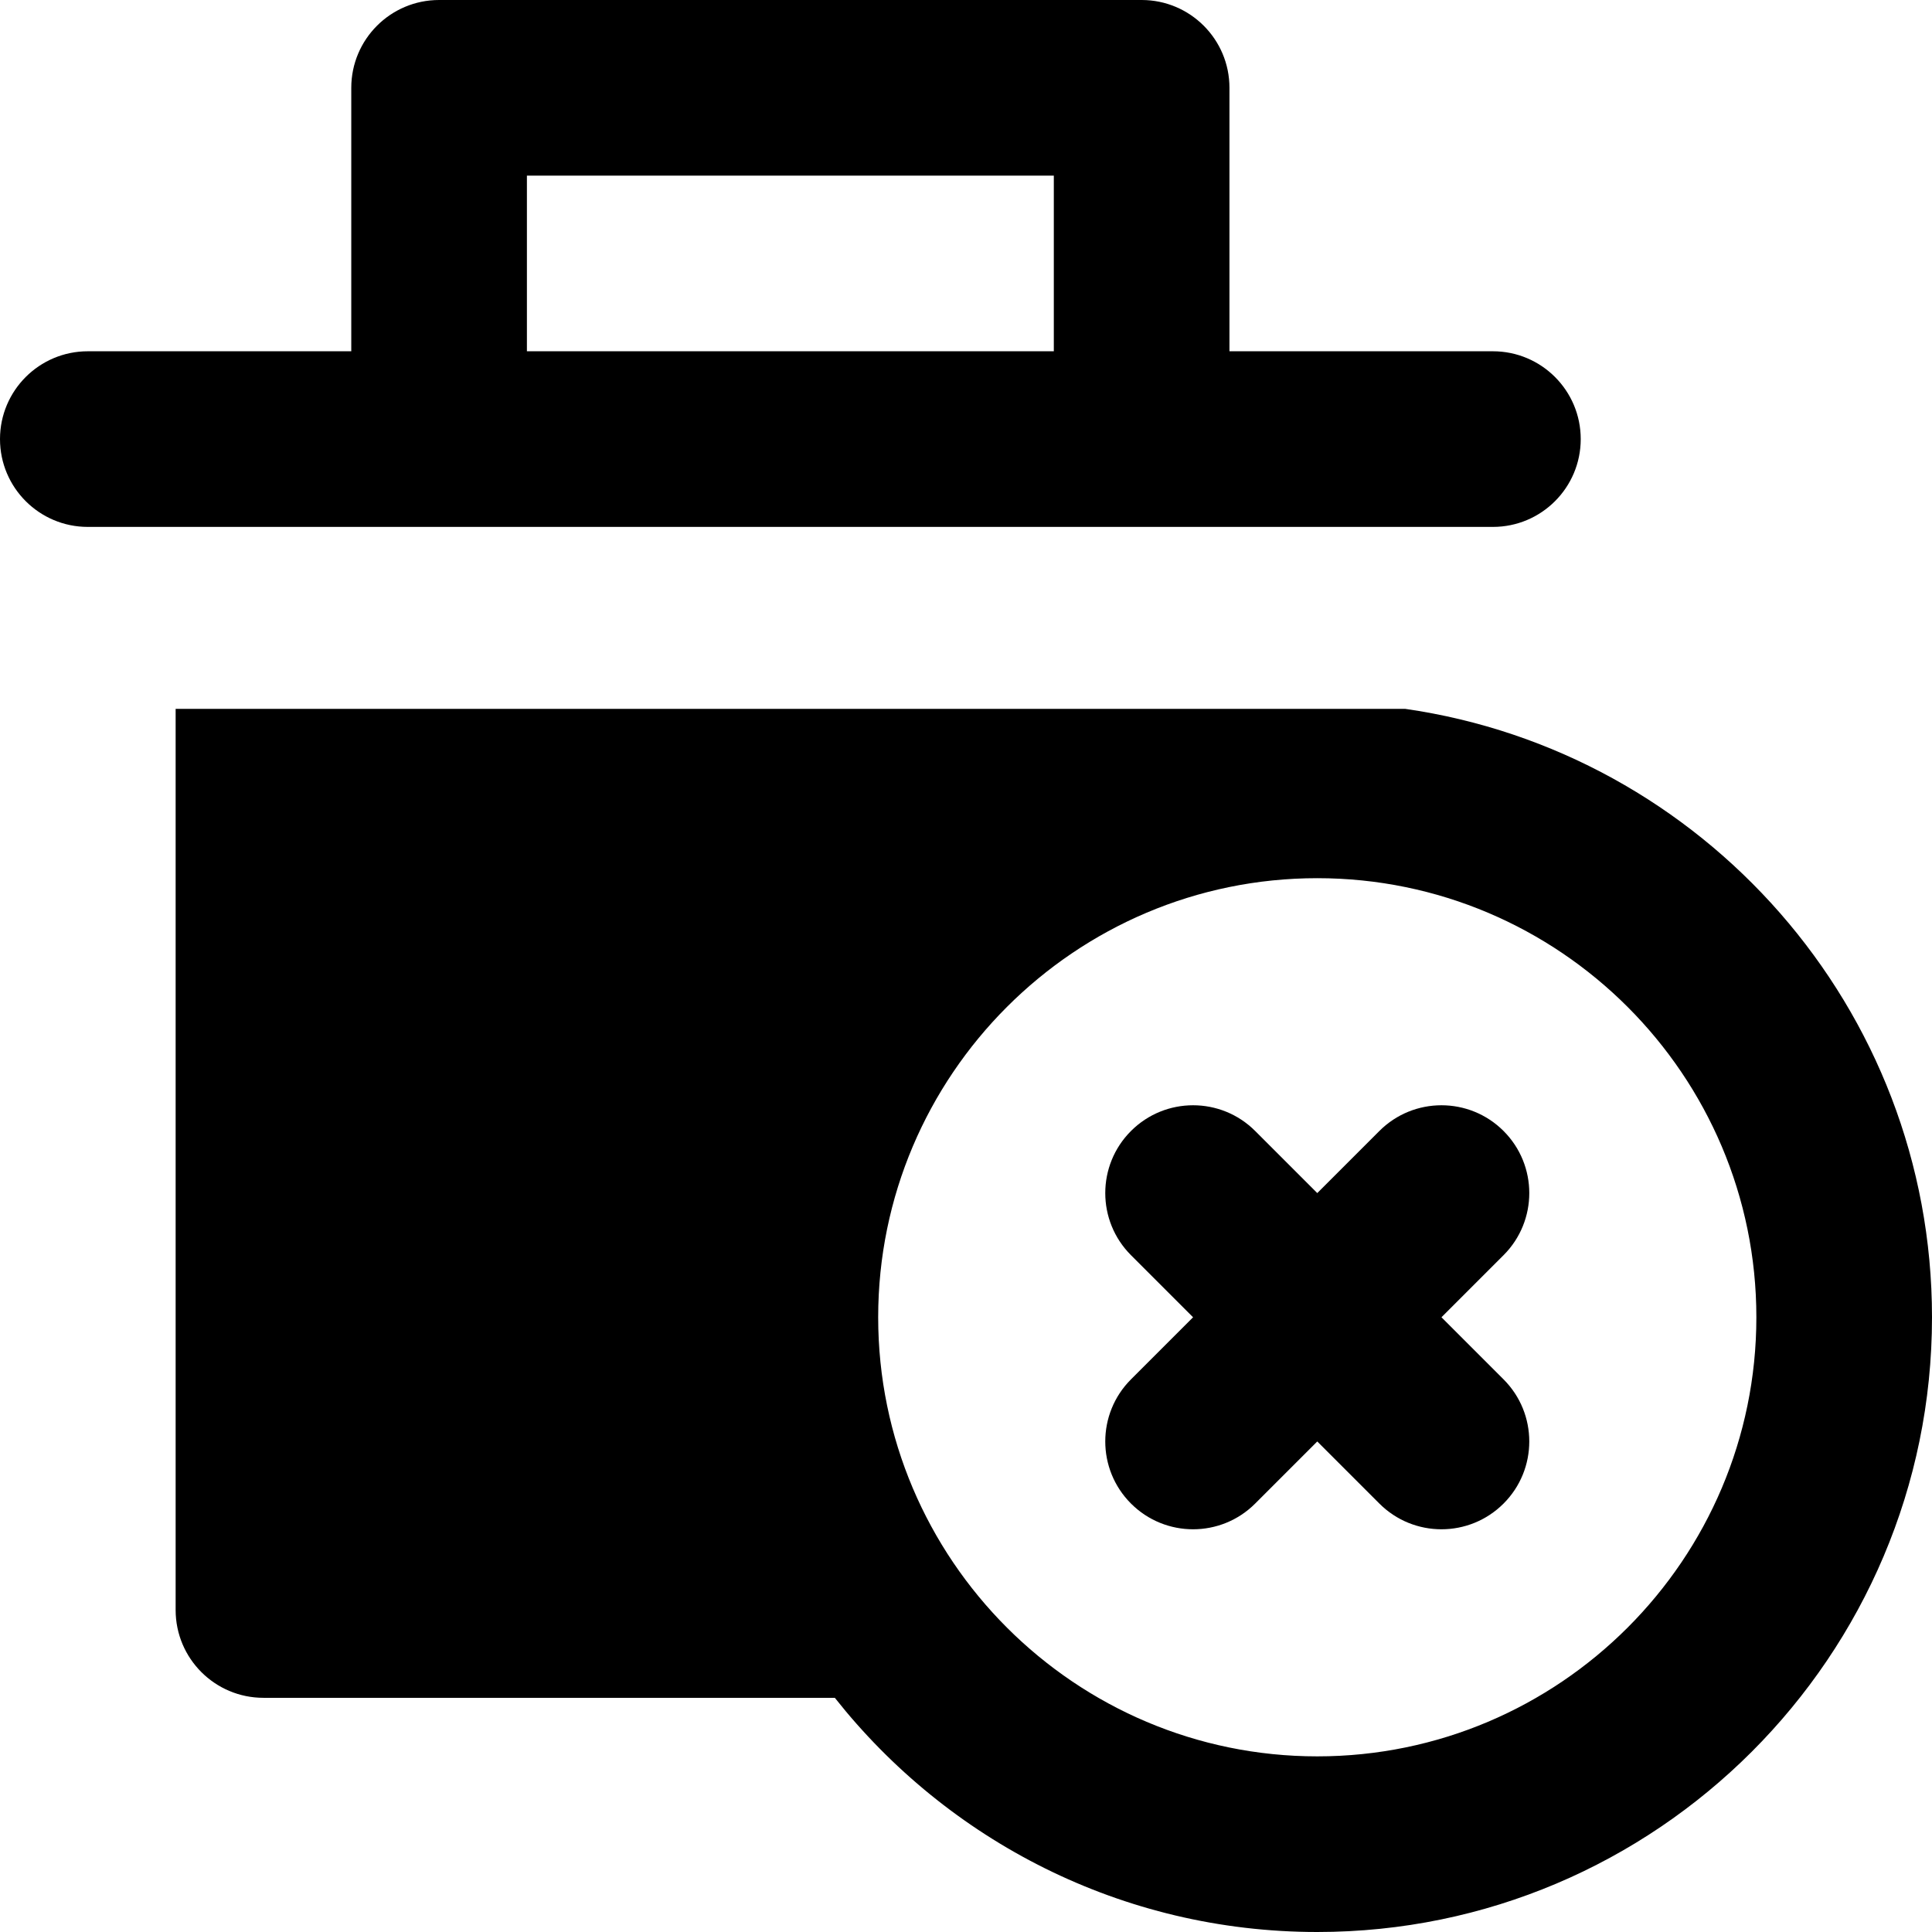
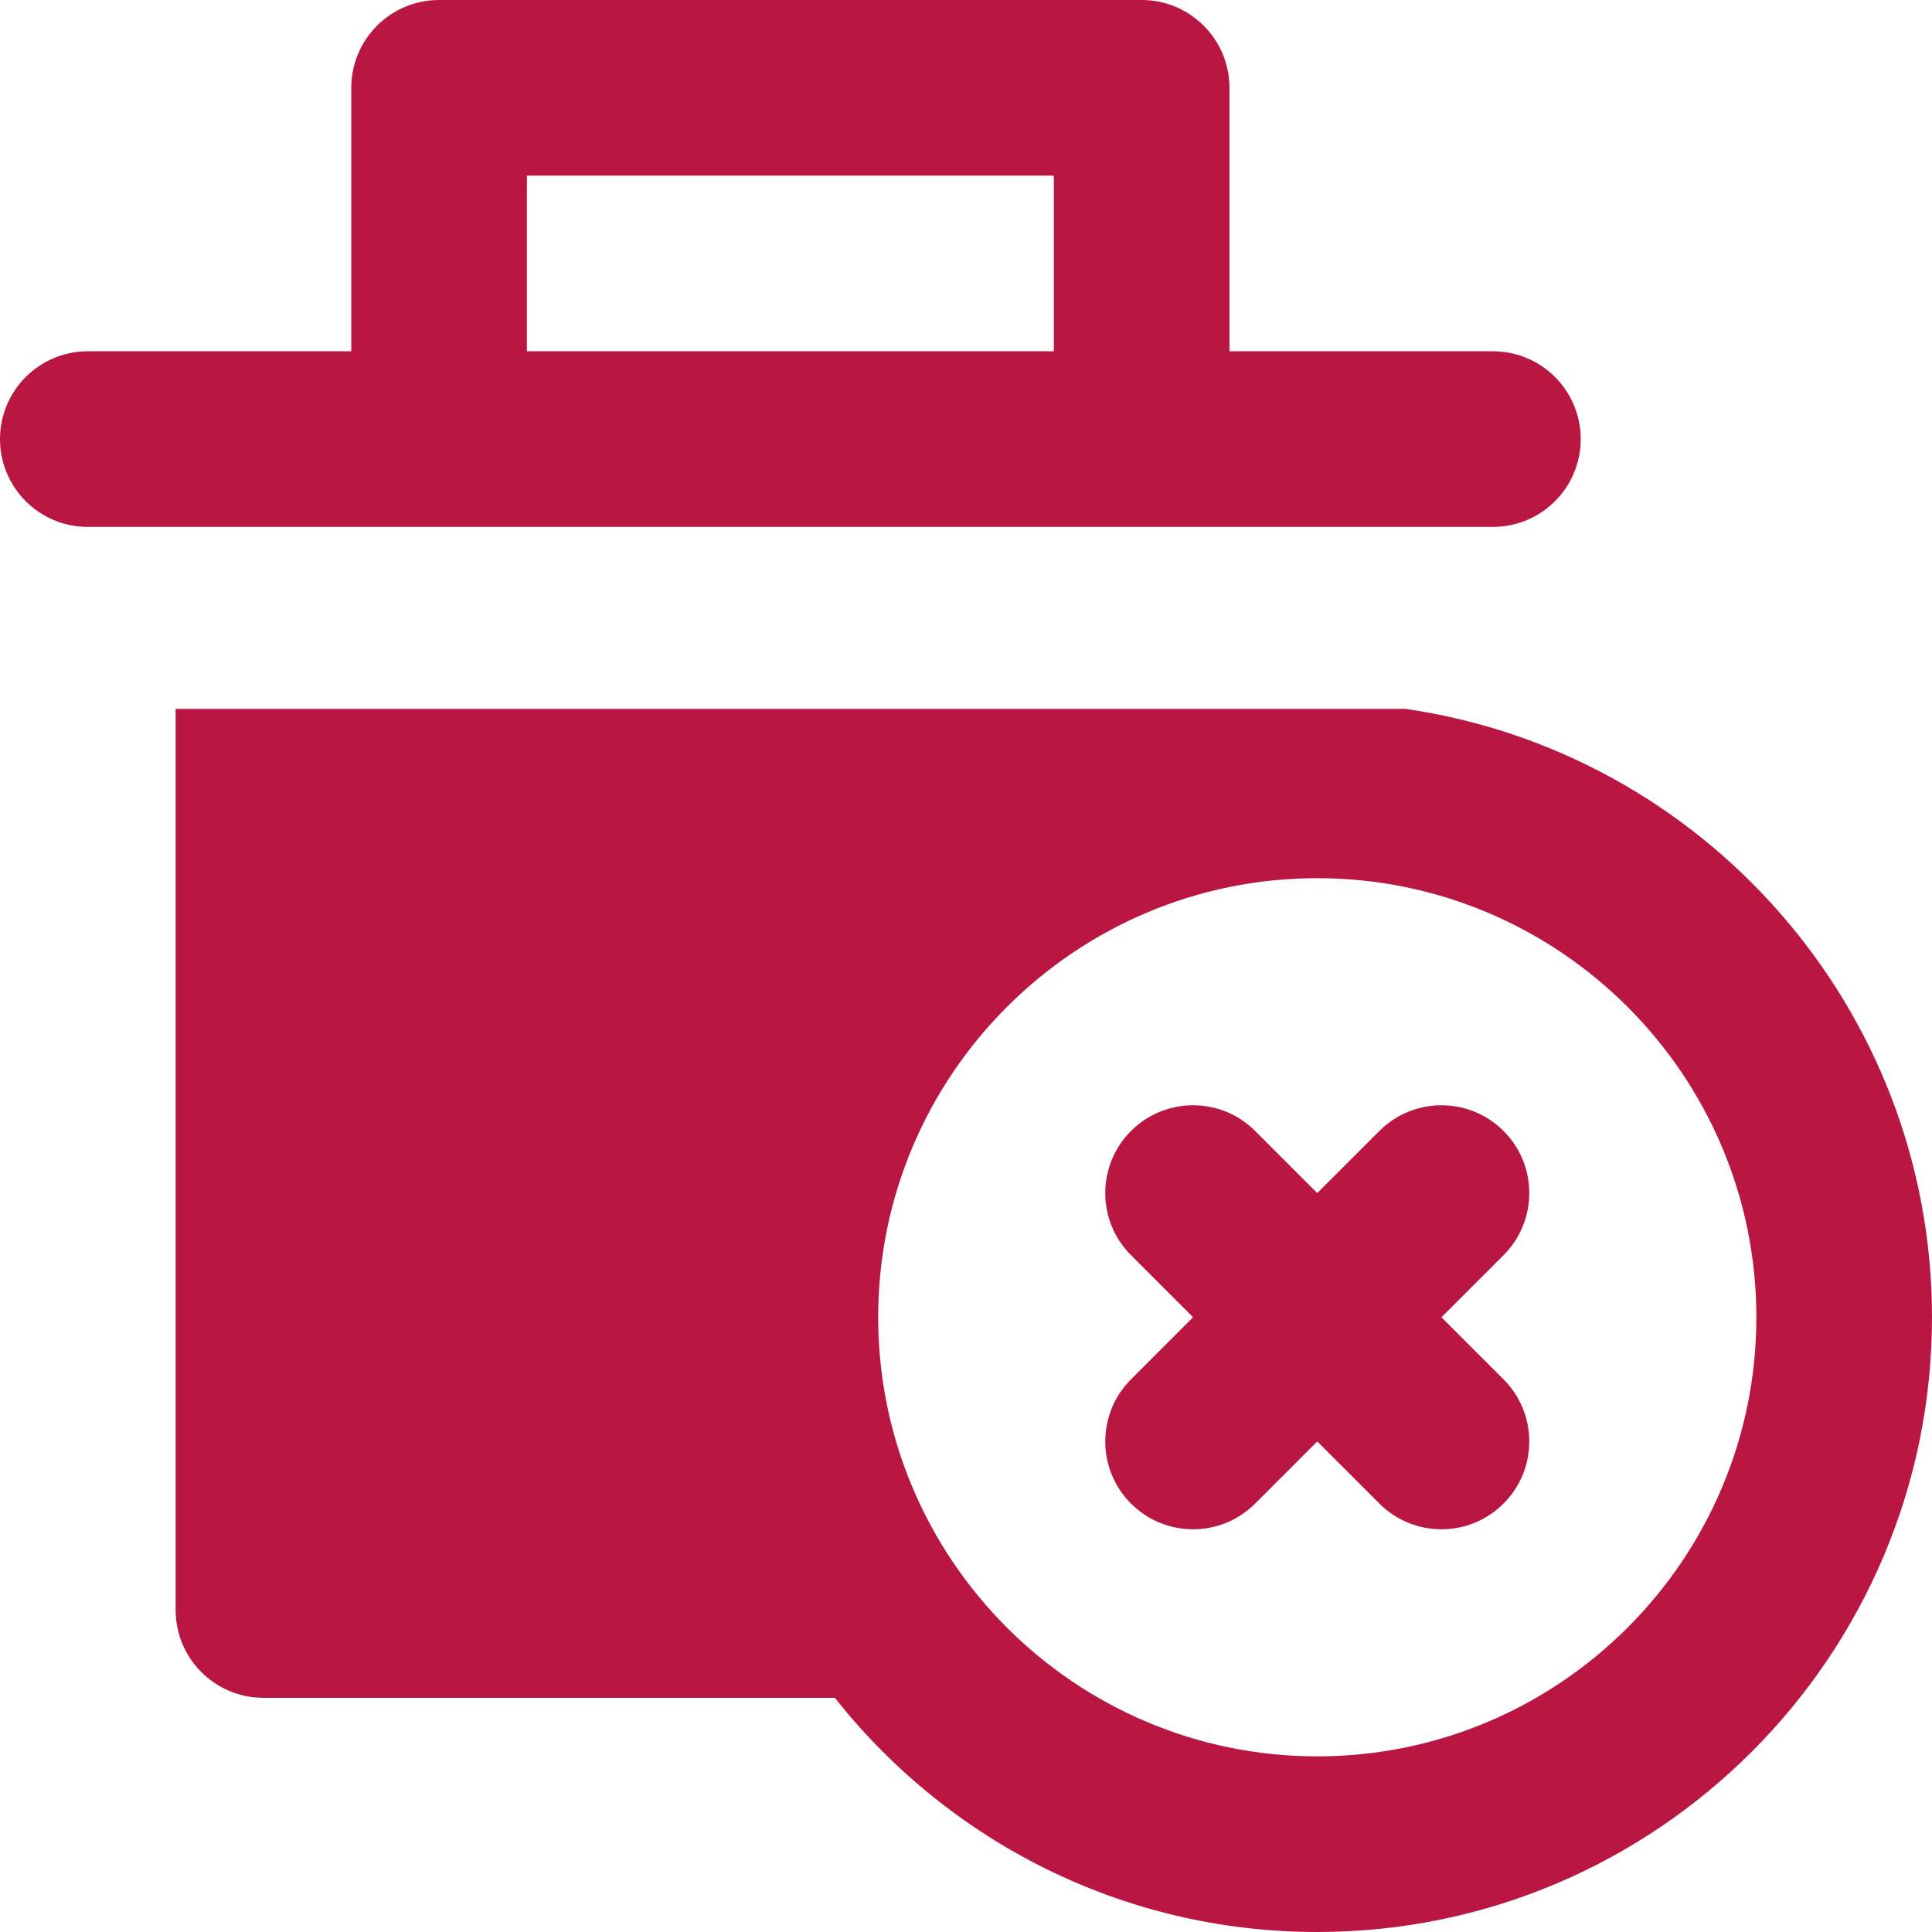
- <svg xmlns="http://www.w3.org/2000/svg" fill="#000000" height="50px" width="50px" version="1.1" id="Layer_1" viewBox="0 0 330 330" xml:space="preserve">
+ <svg xmlns="http://www.w3.org/2000/svg" fill="#ba1642" height="50px" width="50px" version="1.1" id="Layer_1" viewBox="0 0 330 330" xml:space="preserve">
  <g id="XMLID_6_">
    <g id="XMLID_11_">
      <path d="M240,121.076H30V275c0,8.284,6.716,15,15,15h60h37.596c19.246,24.348,49.031,40,82.404,40c57.897,0,105-47.103,105-105    C330,172.195,290.816,128.377,240,121.076z M225,300c-41.355,0-75-33.645-75-75s33.645-75,75-75s75,33.645,75,75    S266.355,300,225,300z" />
    </g>
    <g id="XMLID_18_">
      <path d="M240,90h15c8.284,0,15-6.716,15-15s-6.716-15-15-15h-30h-15V15c0-8.284-6.716-15-15-15H75c-8.284,0-15,6.716-15,15v45H45    H15C6.716,60,0,66.716,0,75s6.716,15,15,15h15H240z M90,30h90v30h-15h-60H90V30z" />
    </g>
    <g id="XMLID_23_">
      <path d="M256.819,193.181c-5.857-5.858-15.355-5.858-21.213,0L225,203.787l-10.606-10.606c-5.857-5.858-15.355-5.858-21.213,0    c-5.858,5.858-5.858,15.355,0,21.213L203.787,225l-10.606,10.606c-5.858,5.858-5.858,15.355,0,21.213    c2.929,2.929,6.768,4.394,10.606,4.394c3.839,0,7.678-1.465,10.607-4.394L225,246.213l10.606,10.606    c2.929,2.929,6.768,4.394,10.607,4.394c3.839,0,7.678-1.465,10.606-4.394c5.858-5.858,5.858-15.355,0-21.213L246.213,225    l10.606-10.606C262.678,208.535,262.678,199.039,256.819,193.181z" />
    </g>
  </g>
</svg>
